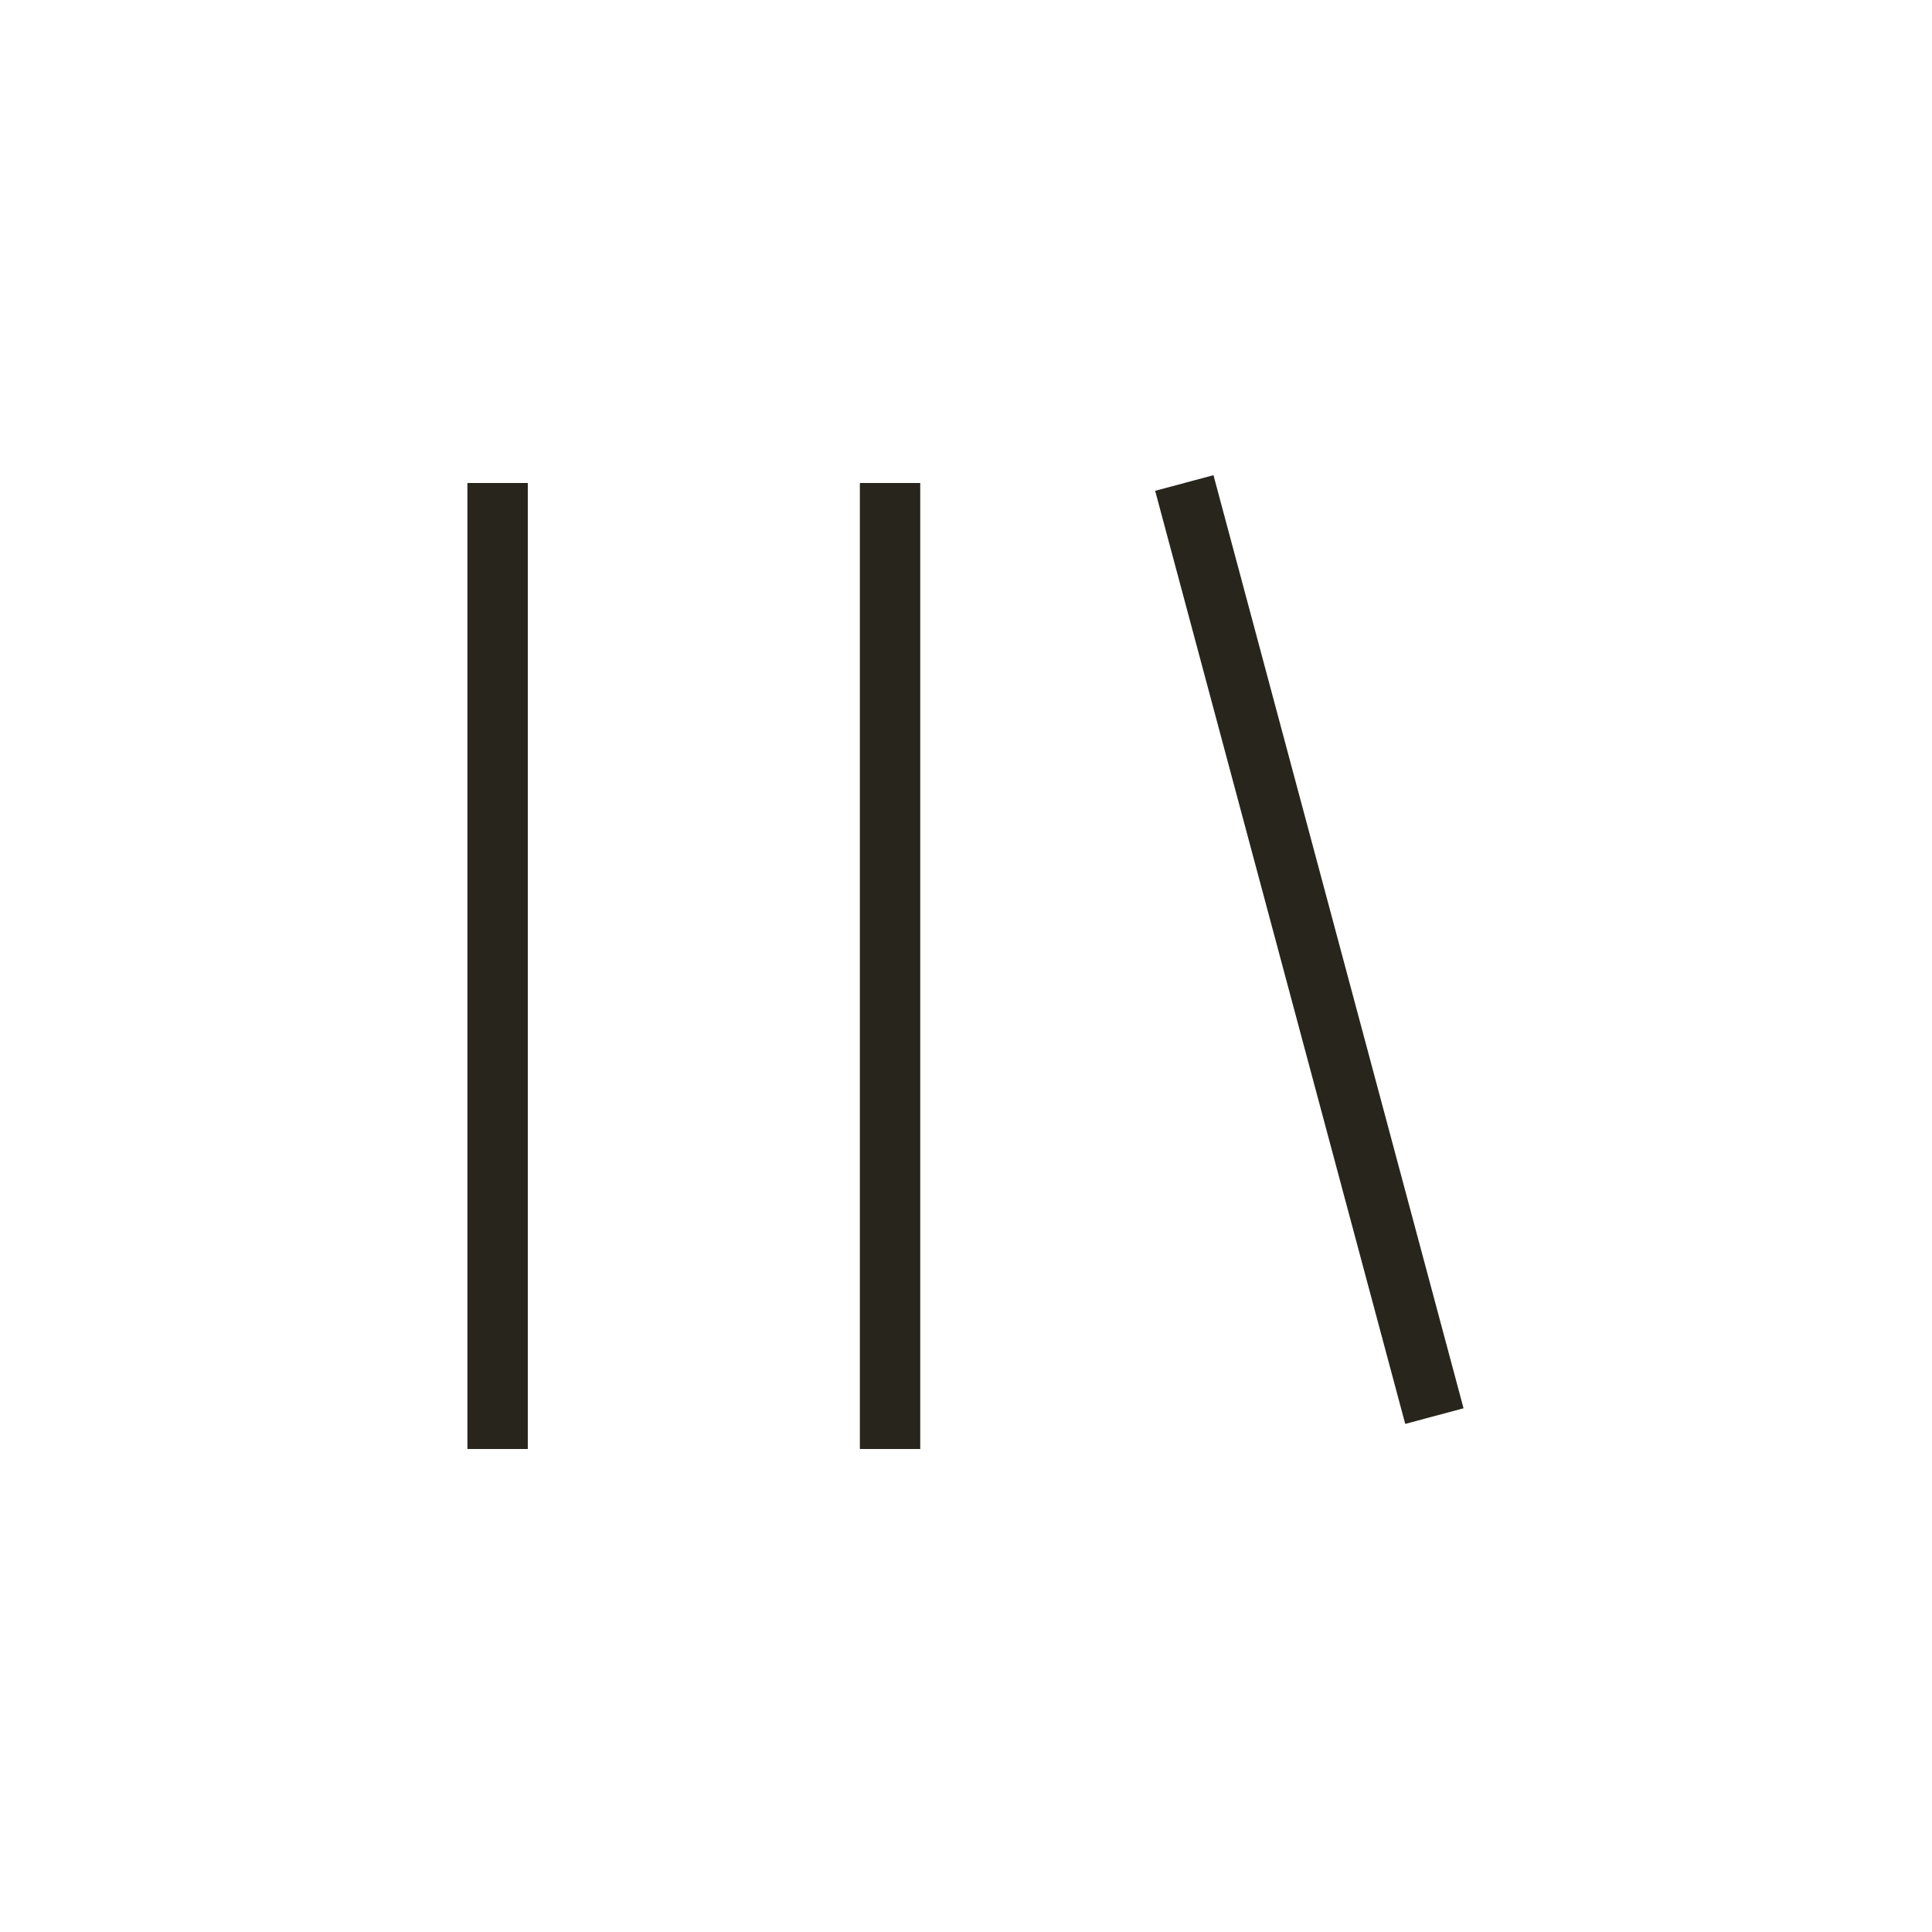
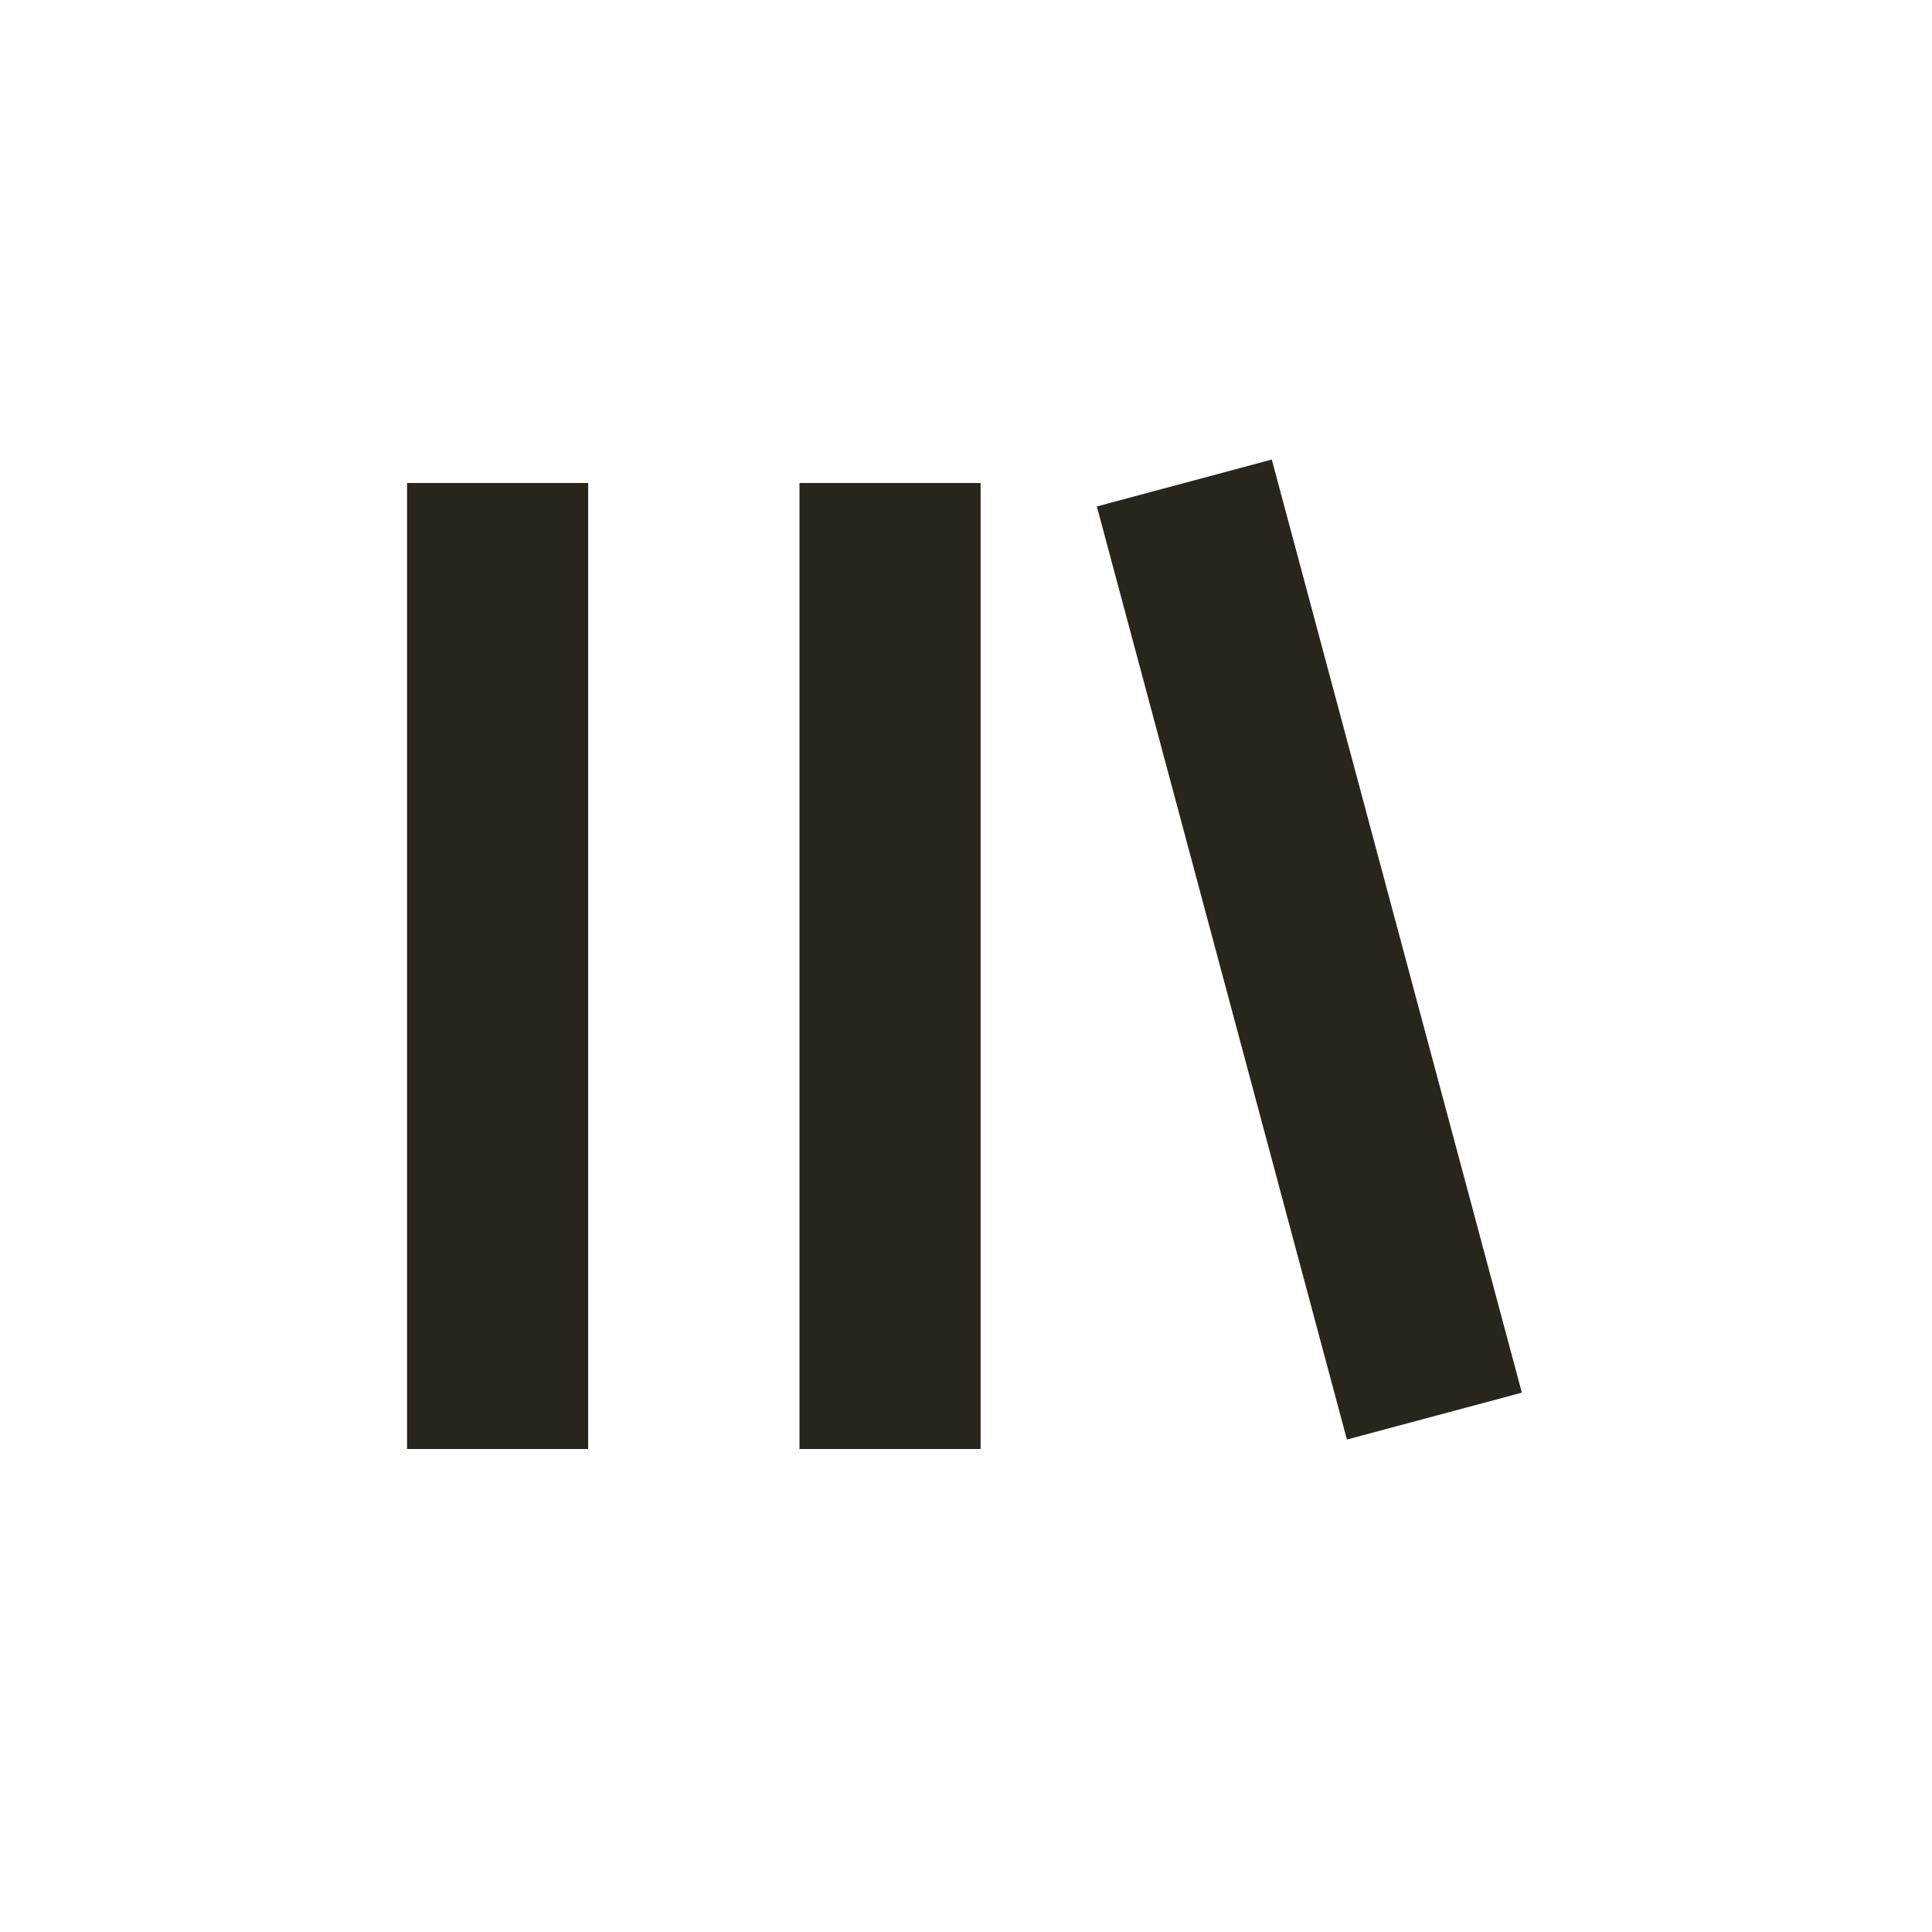
<svg xmlns="http://www.w3.org/2000/svg" width="32" height="32" viewBox="0 0 32 32" fill="none">
-   <path d="M8.242 8V24" stroke="#28251C" strokeWidth="3" />
-   <path d="M14.742 8V24" stroke="#28251C" strokeWidth="3" />
-   <path d="M19.616 8L23.758 23.455" stroke="#28251C" strokeWidth="3" />
+   <path d="M8.242 8V24" stroke="#28251C" stroke-width="3" />
+   <path d="M14.742 8V24" stroke="#28251C" stroke-width="3" />
+   <path d="M19.616 8L23.758 23.455" stroke="#28251C" stroke-width="3" />
</svg>
